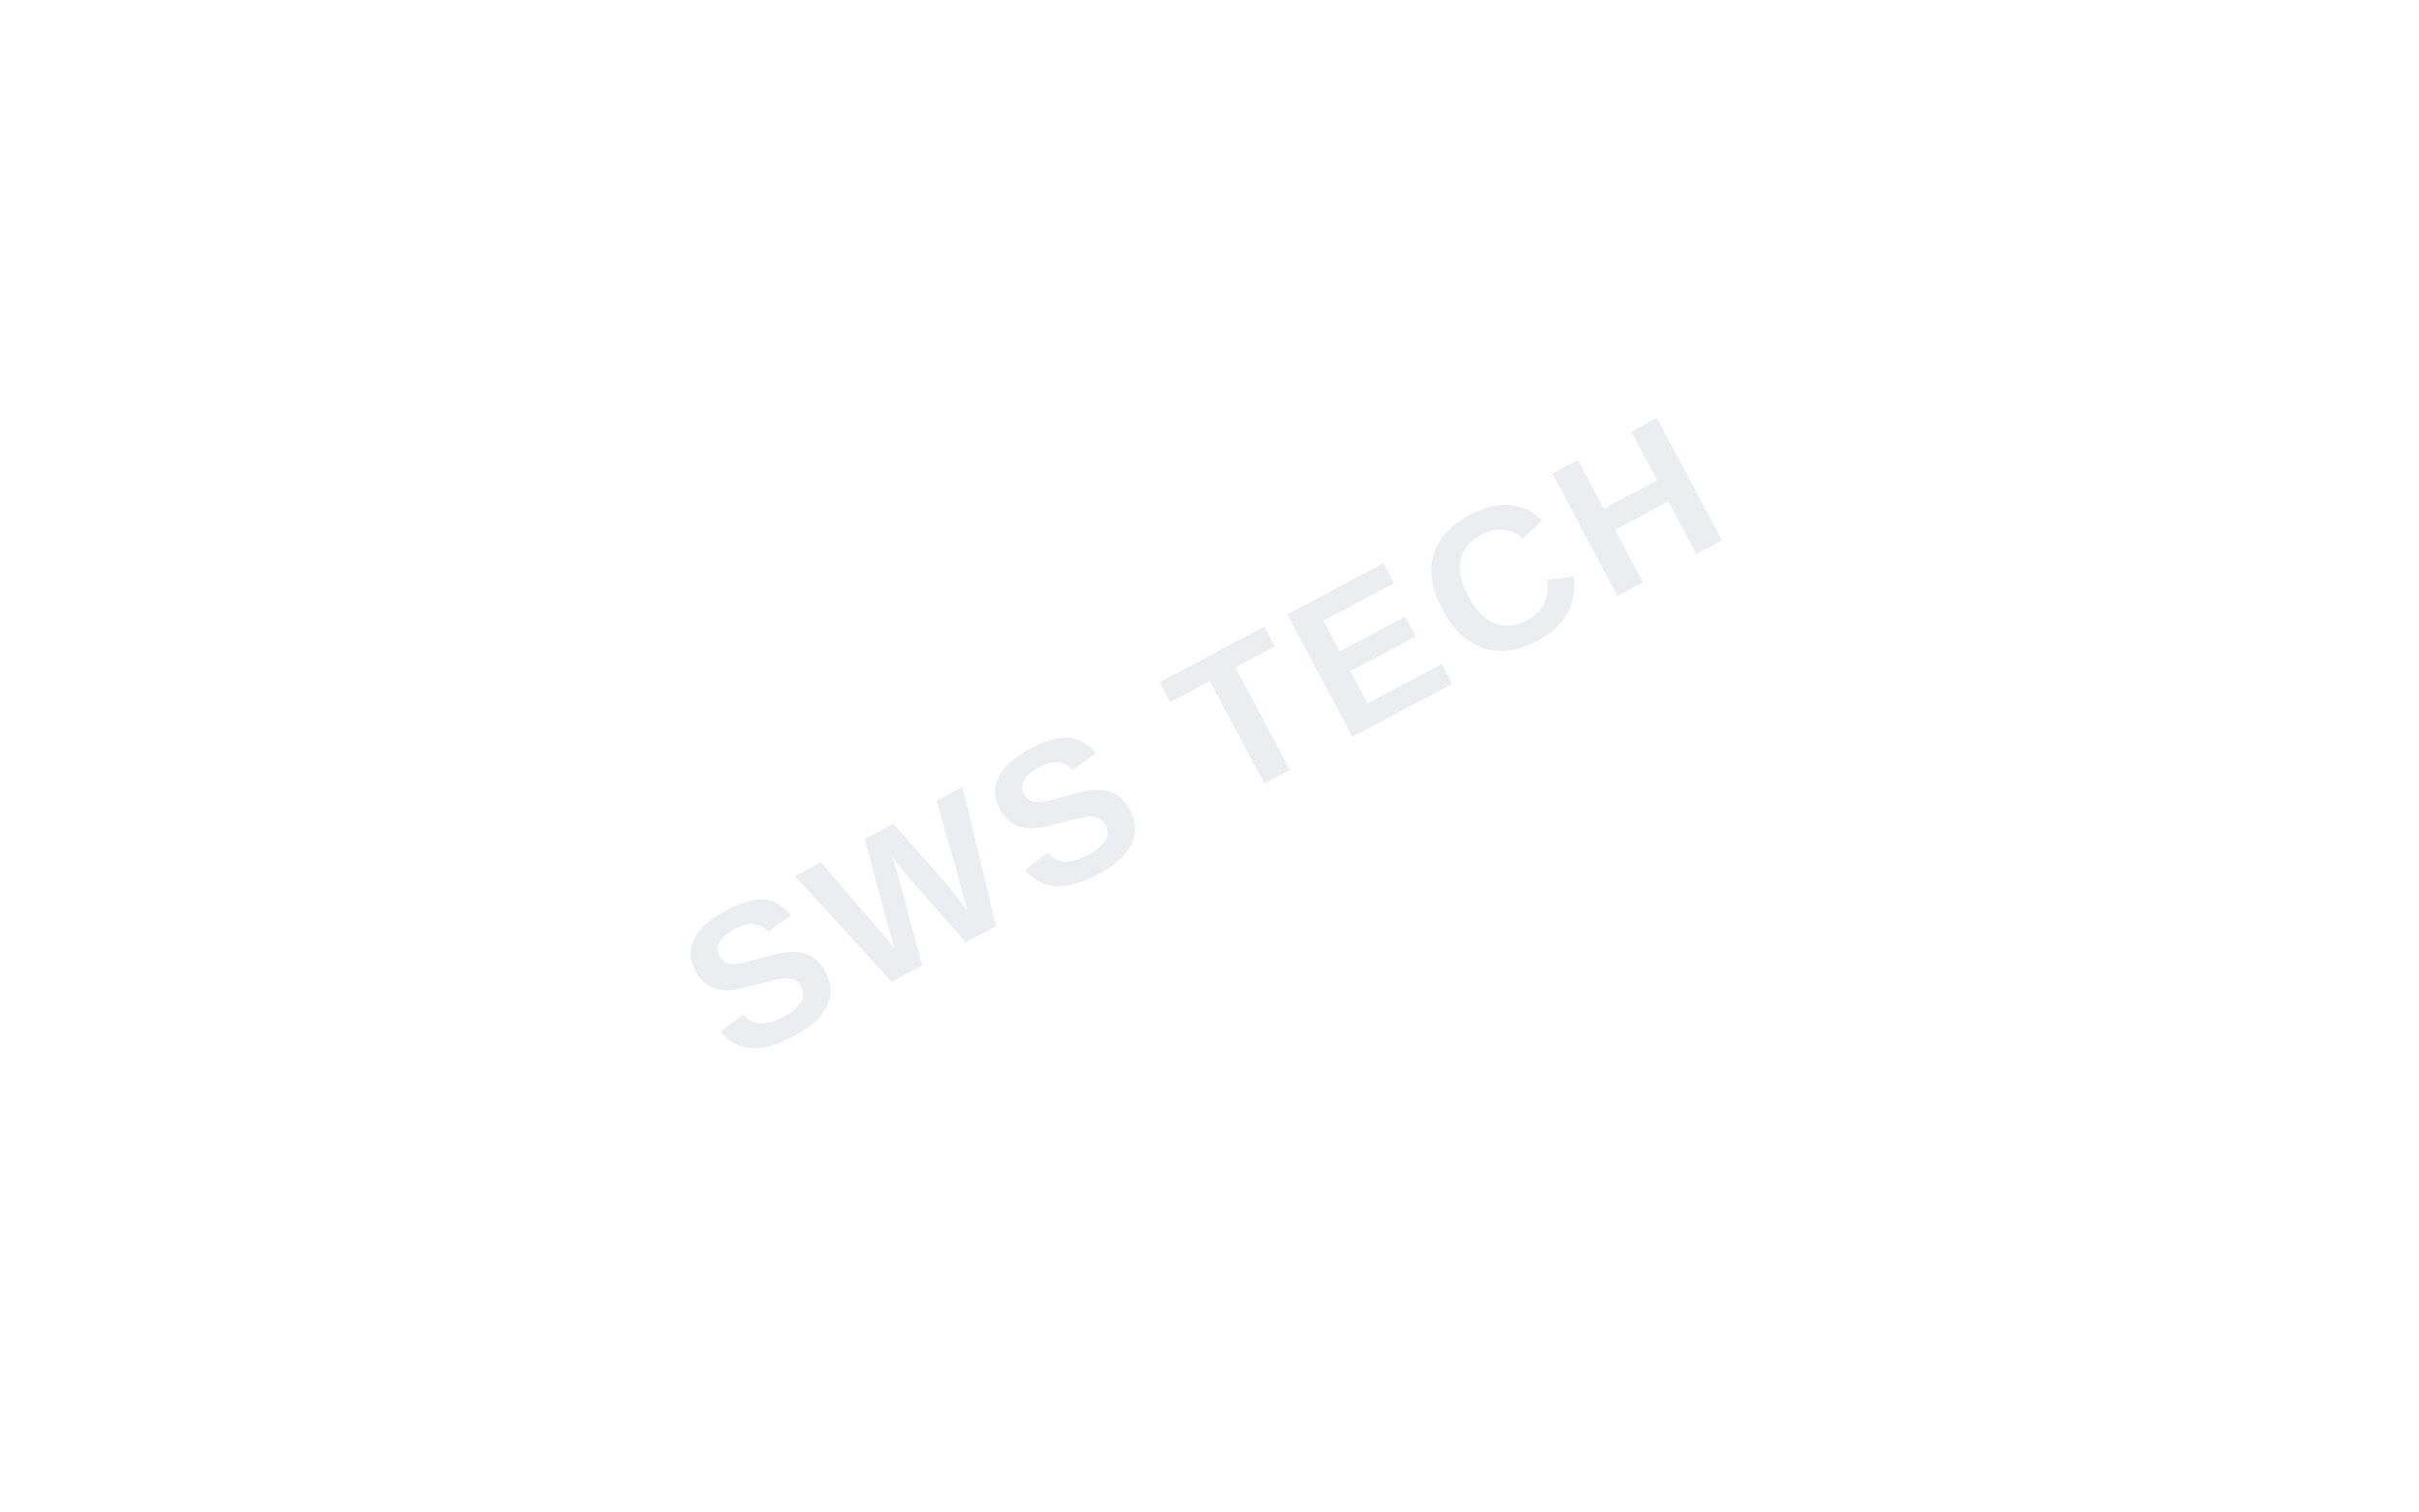
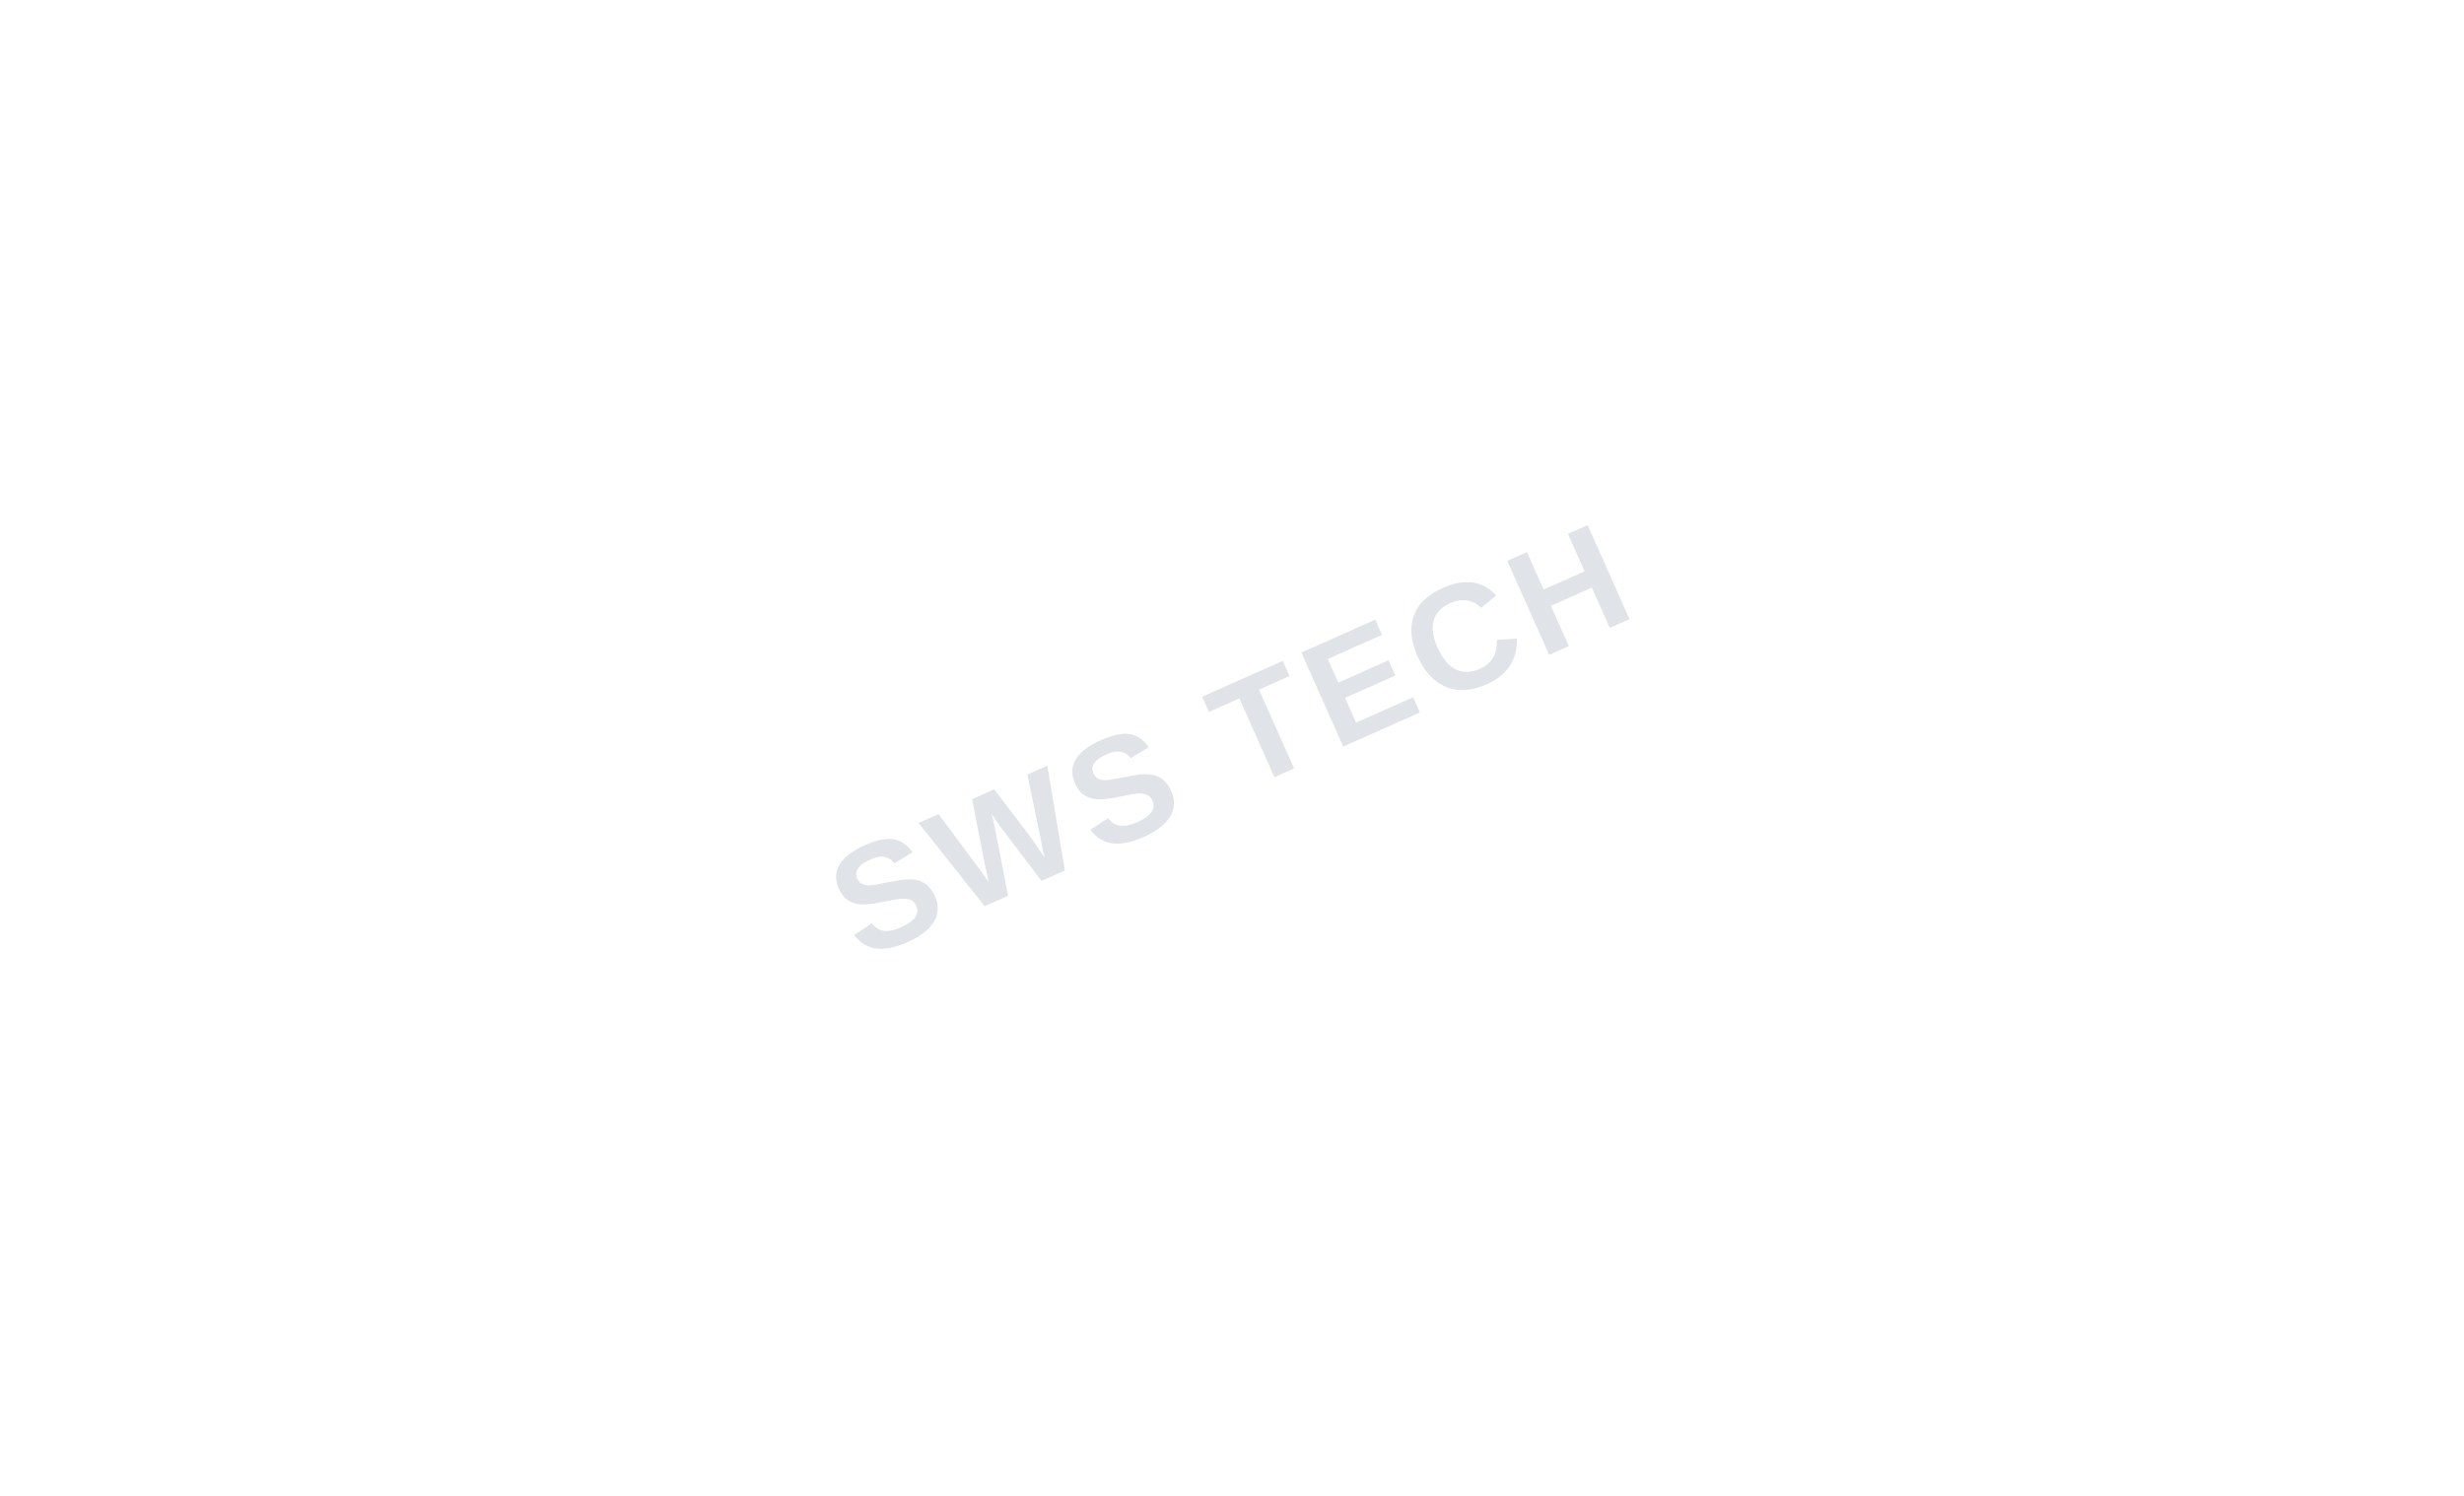
- <svg xmlns="http://www.w3.org/2000/svg" width="240" height="150" viewBox="0 0 240 150">
-   <text x="120" y="80" text-anchor="middle" transform="rotate(-28 120 75)" font-family="Arial, Helvetica, sans-serif" font-weight="700" font-size="20" letter-spacing="1" fill="#3c4b64" fill-opacity="0.10">SWS TECH</text>
+ <svg xmlns="http://www.w3.org/2000/svg" width="560" height="340" viewBox="0 0 560 340">
+   <text x="280" y="180" text-anchor="middle" transform="rotate(-24 280 170)" font-family="Arial, Helvetica, sans-serif" font-weight="700" font-size="34" letter-spacing="2" fill="#3c4b64" fill-opacity="0.16">SWS TECH</text>
</svg>
